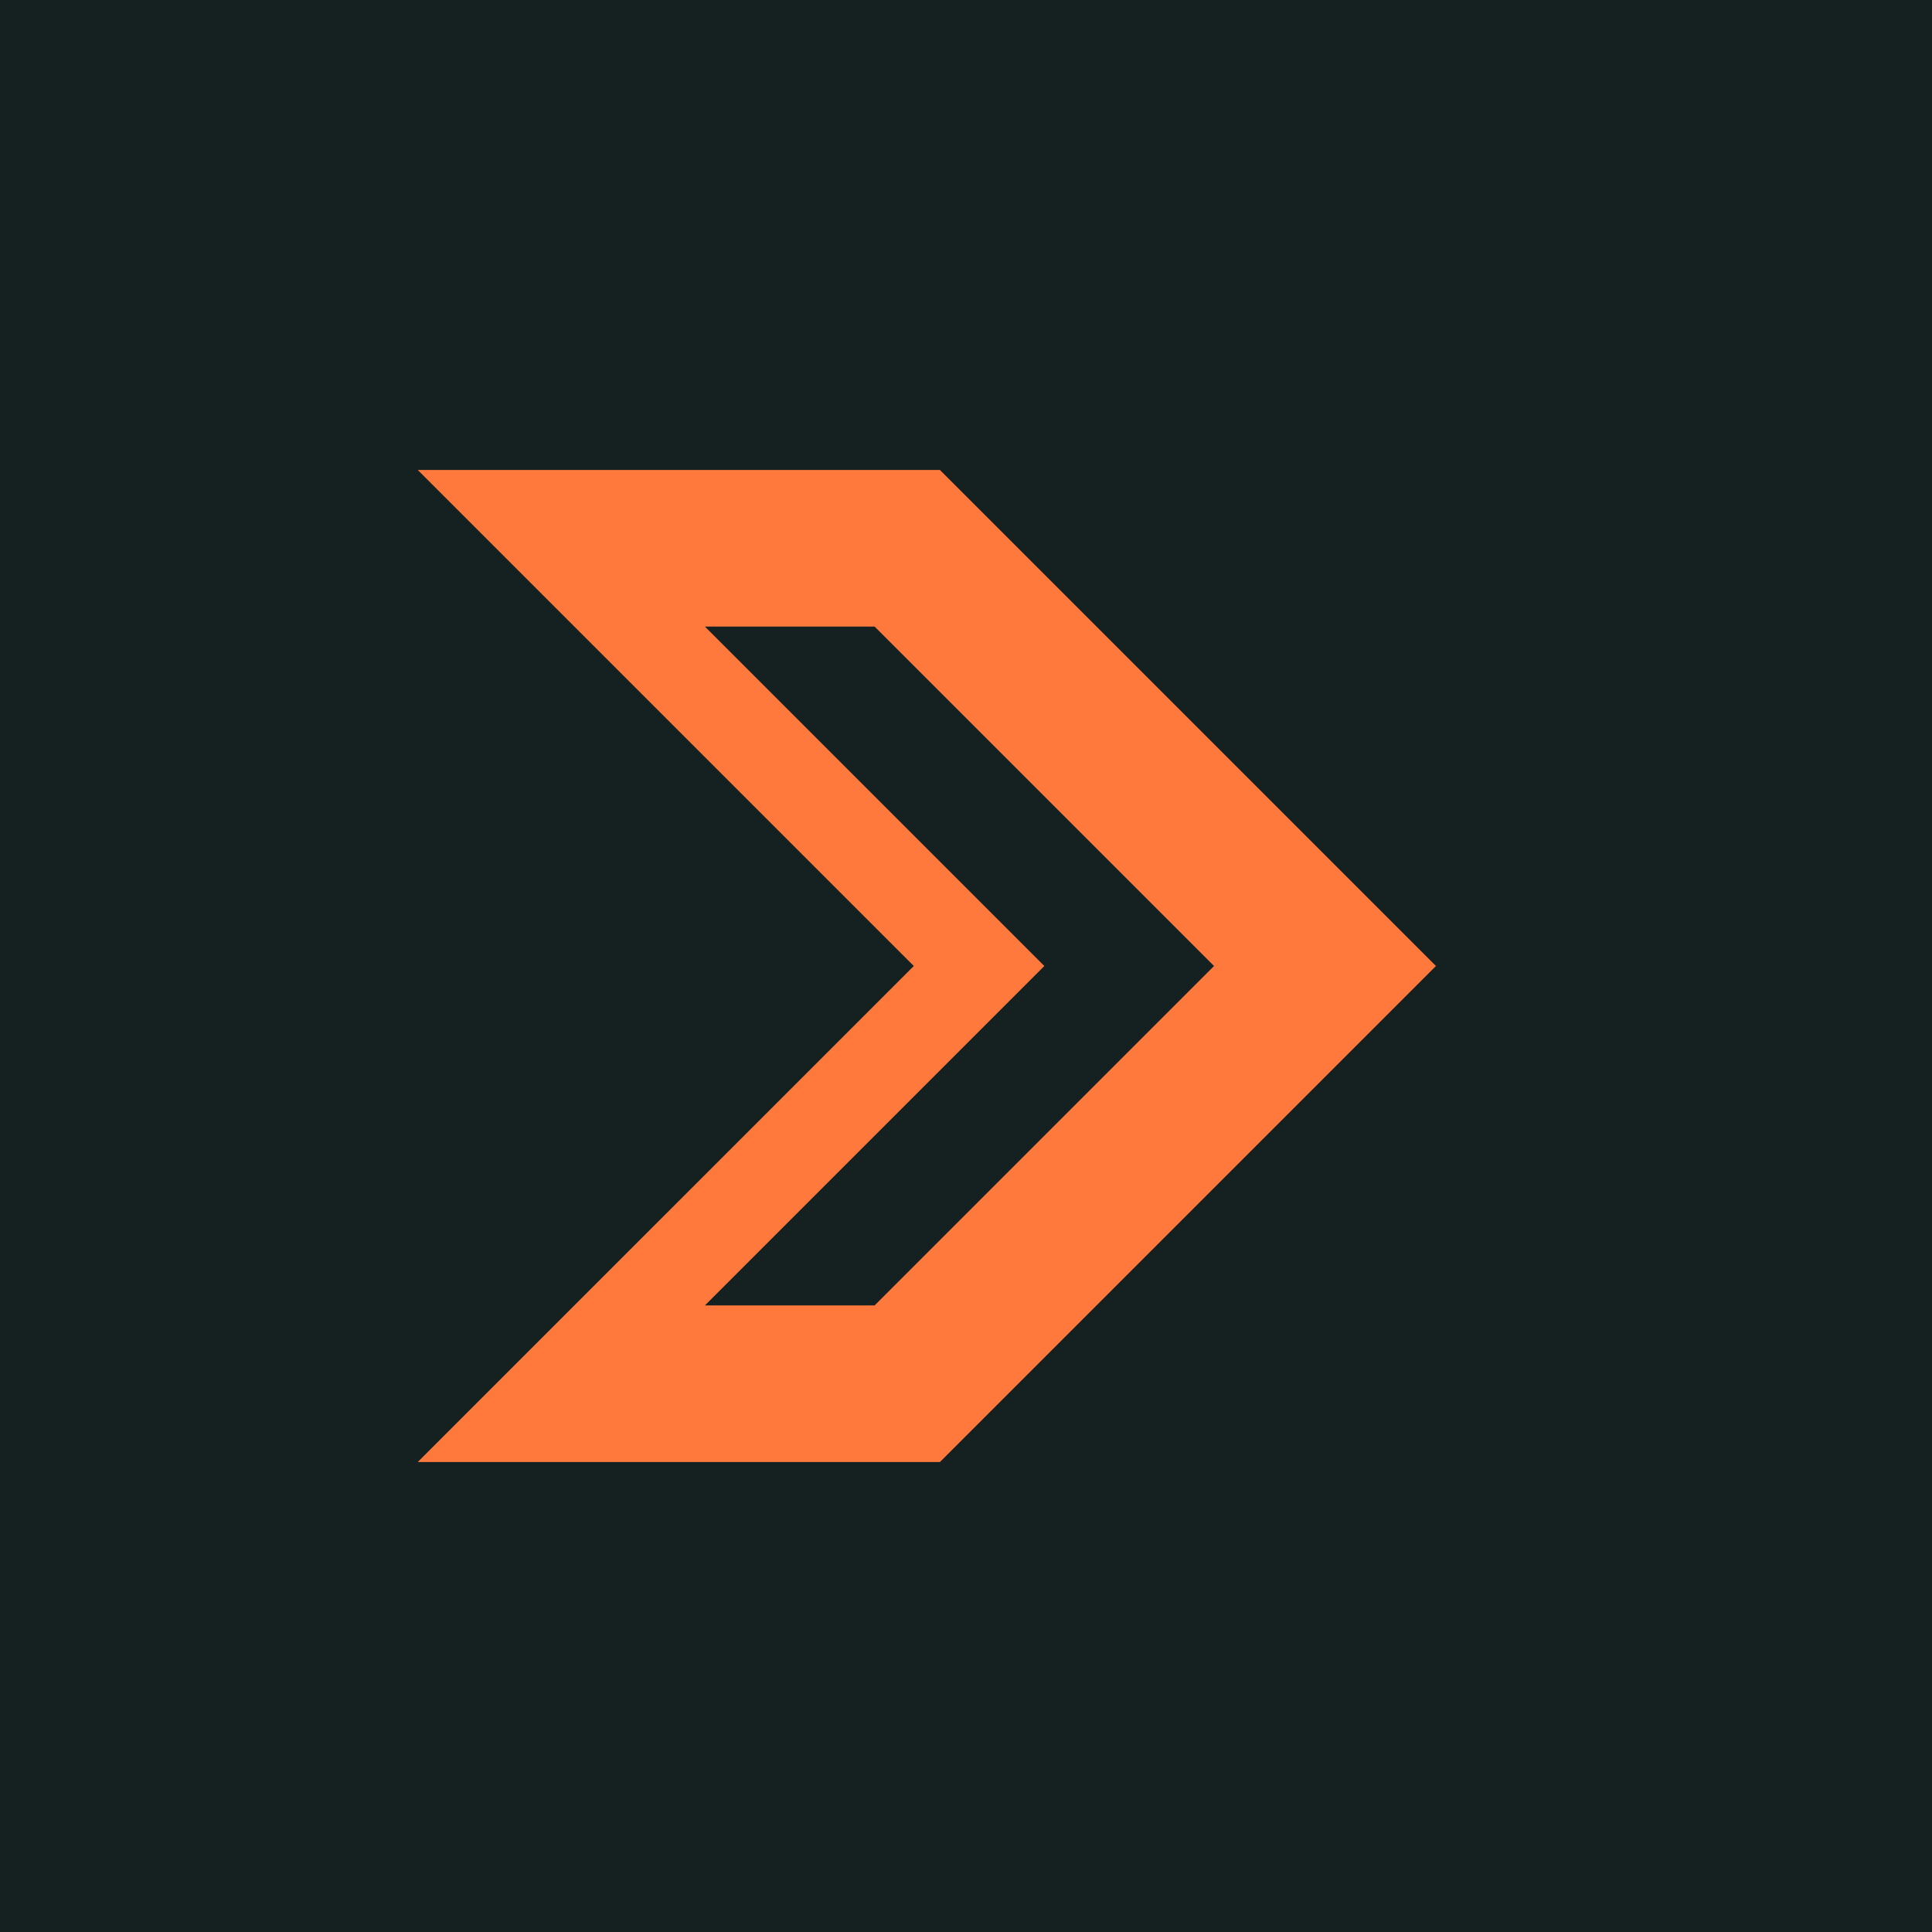
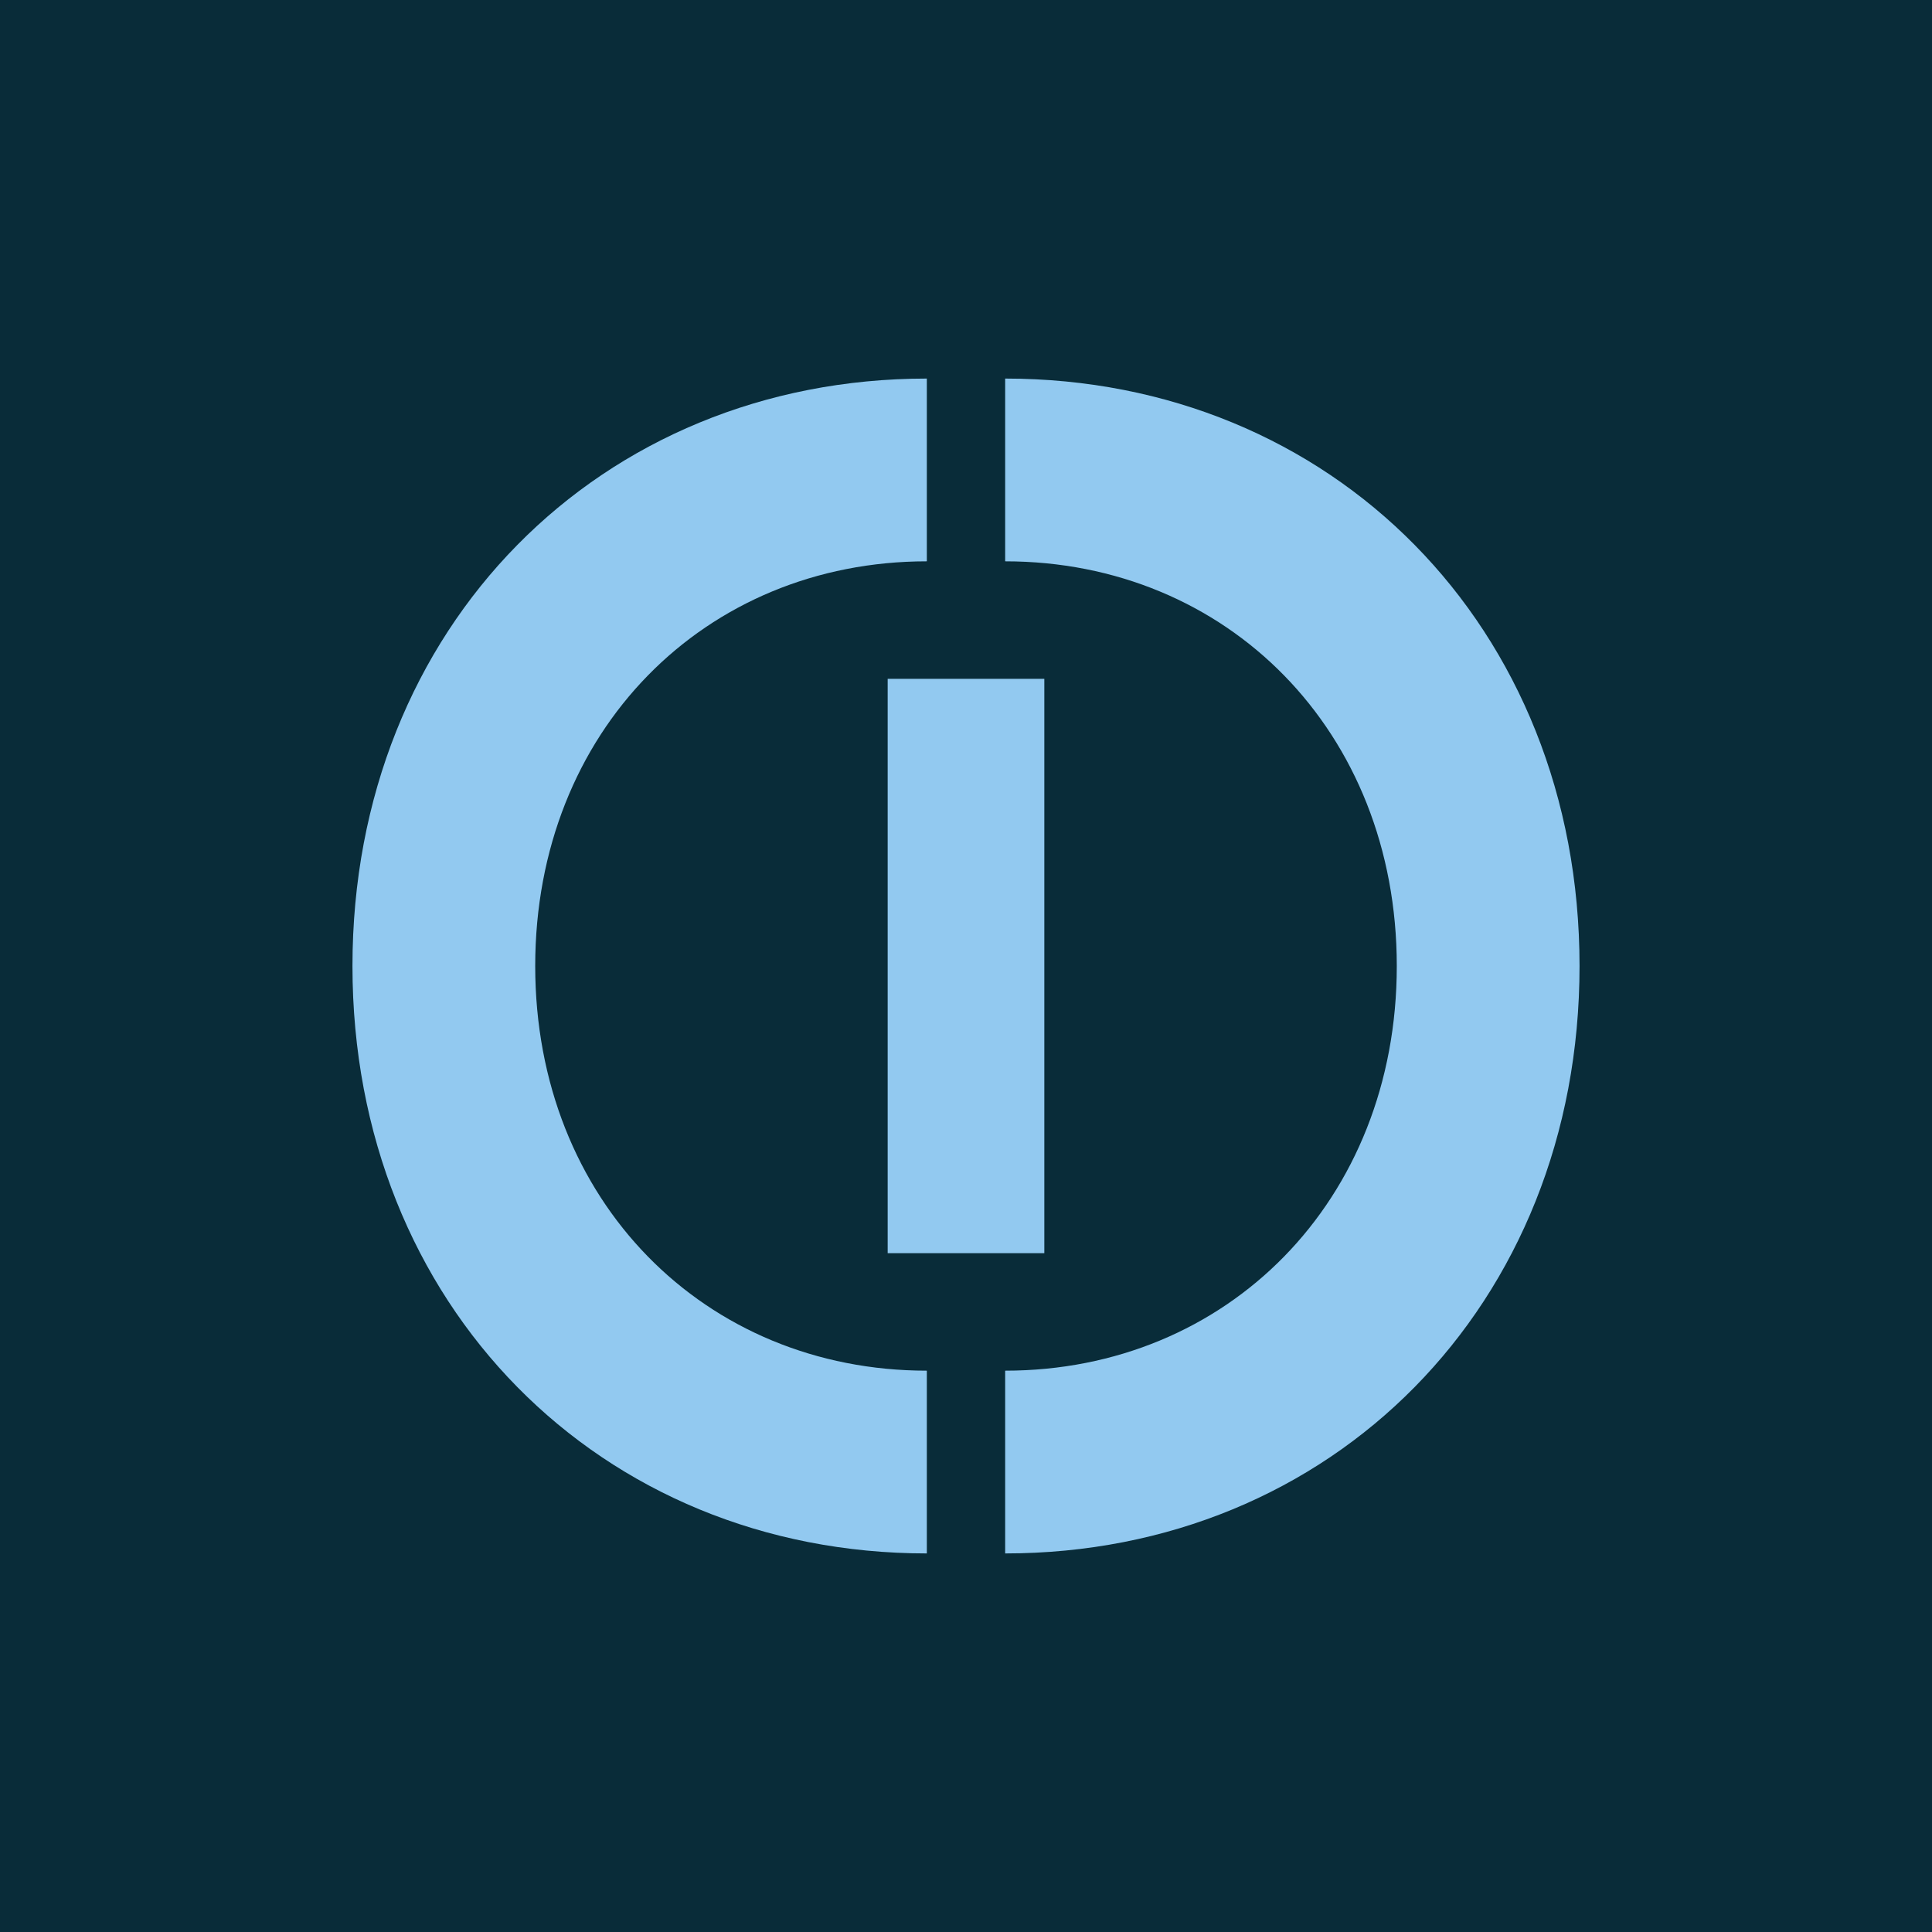
<svg xmlns="http://www.w3.org/2000/svg" viewBox="-24 -24 148 148" role="img" aria-label="Dreemer">
-   <rect x="-24" y="-24" width="148" height="148" fill="#152020" />
-   <path d="M8 12H48L86 50L48 88H8L46 50Z M30 24L56 50L30 76H43L69 50L43 24Z" fill="#FF793D" fill-rule="evenodd" />
+   <rect x="-24" y="-24" width="148" height="148" fill="#092C39" />
+   <path d="M47 5C22 5 3 24 3 50S22 95 47 95V81C30 81 17 68 17 50S30 19 47 19Z M53 5V19C70 19 83 32 83 50S70 81 53 81V95C78 95 97 76 97 50S78 5 53 5Z M44 28H56V72H44Z" fill="#92C9F0" fill-rule="evenodd" />
</svg>
